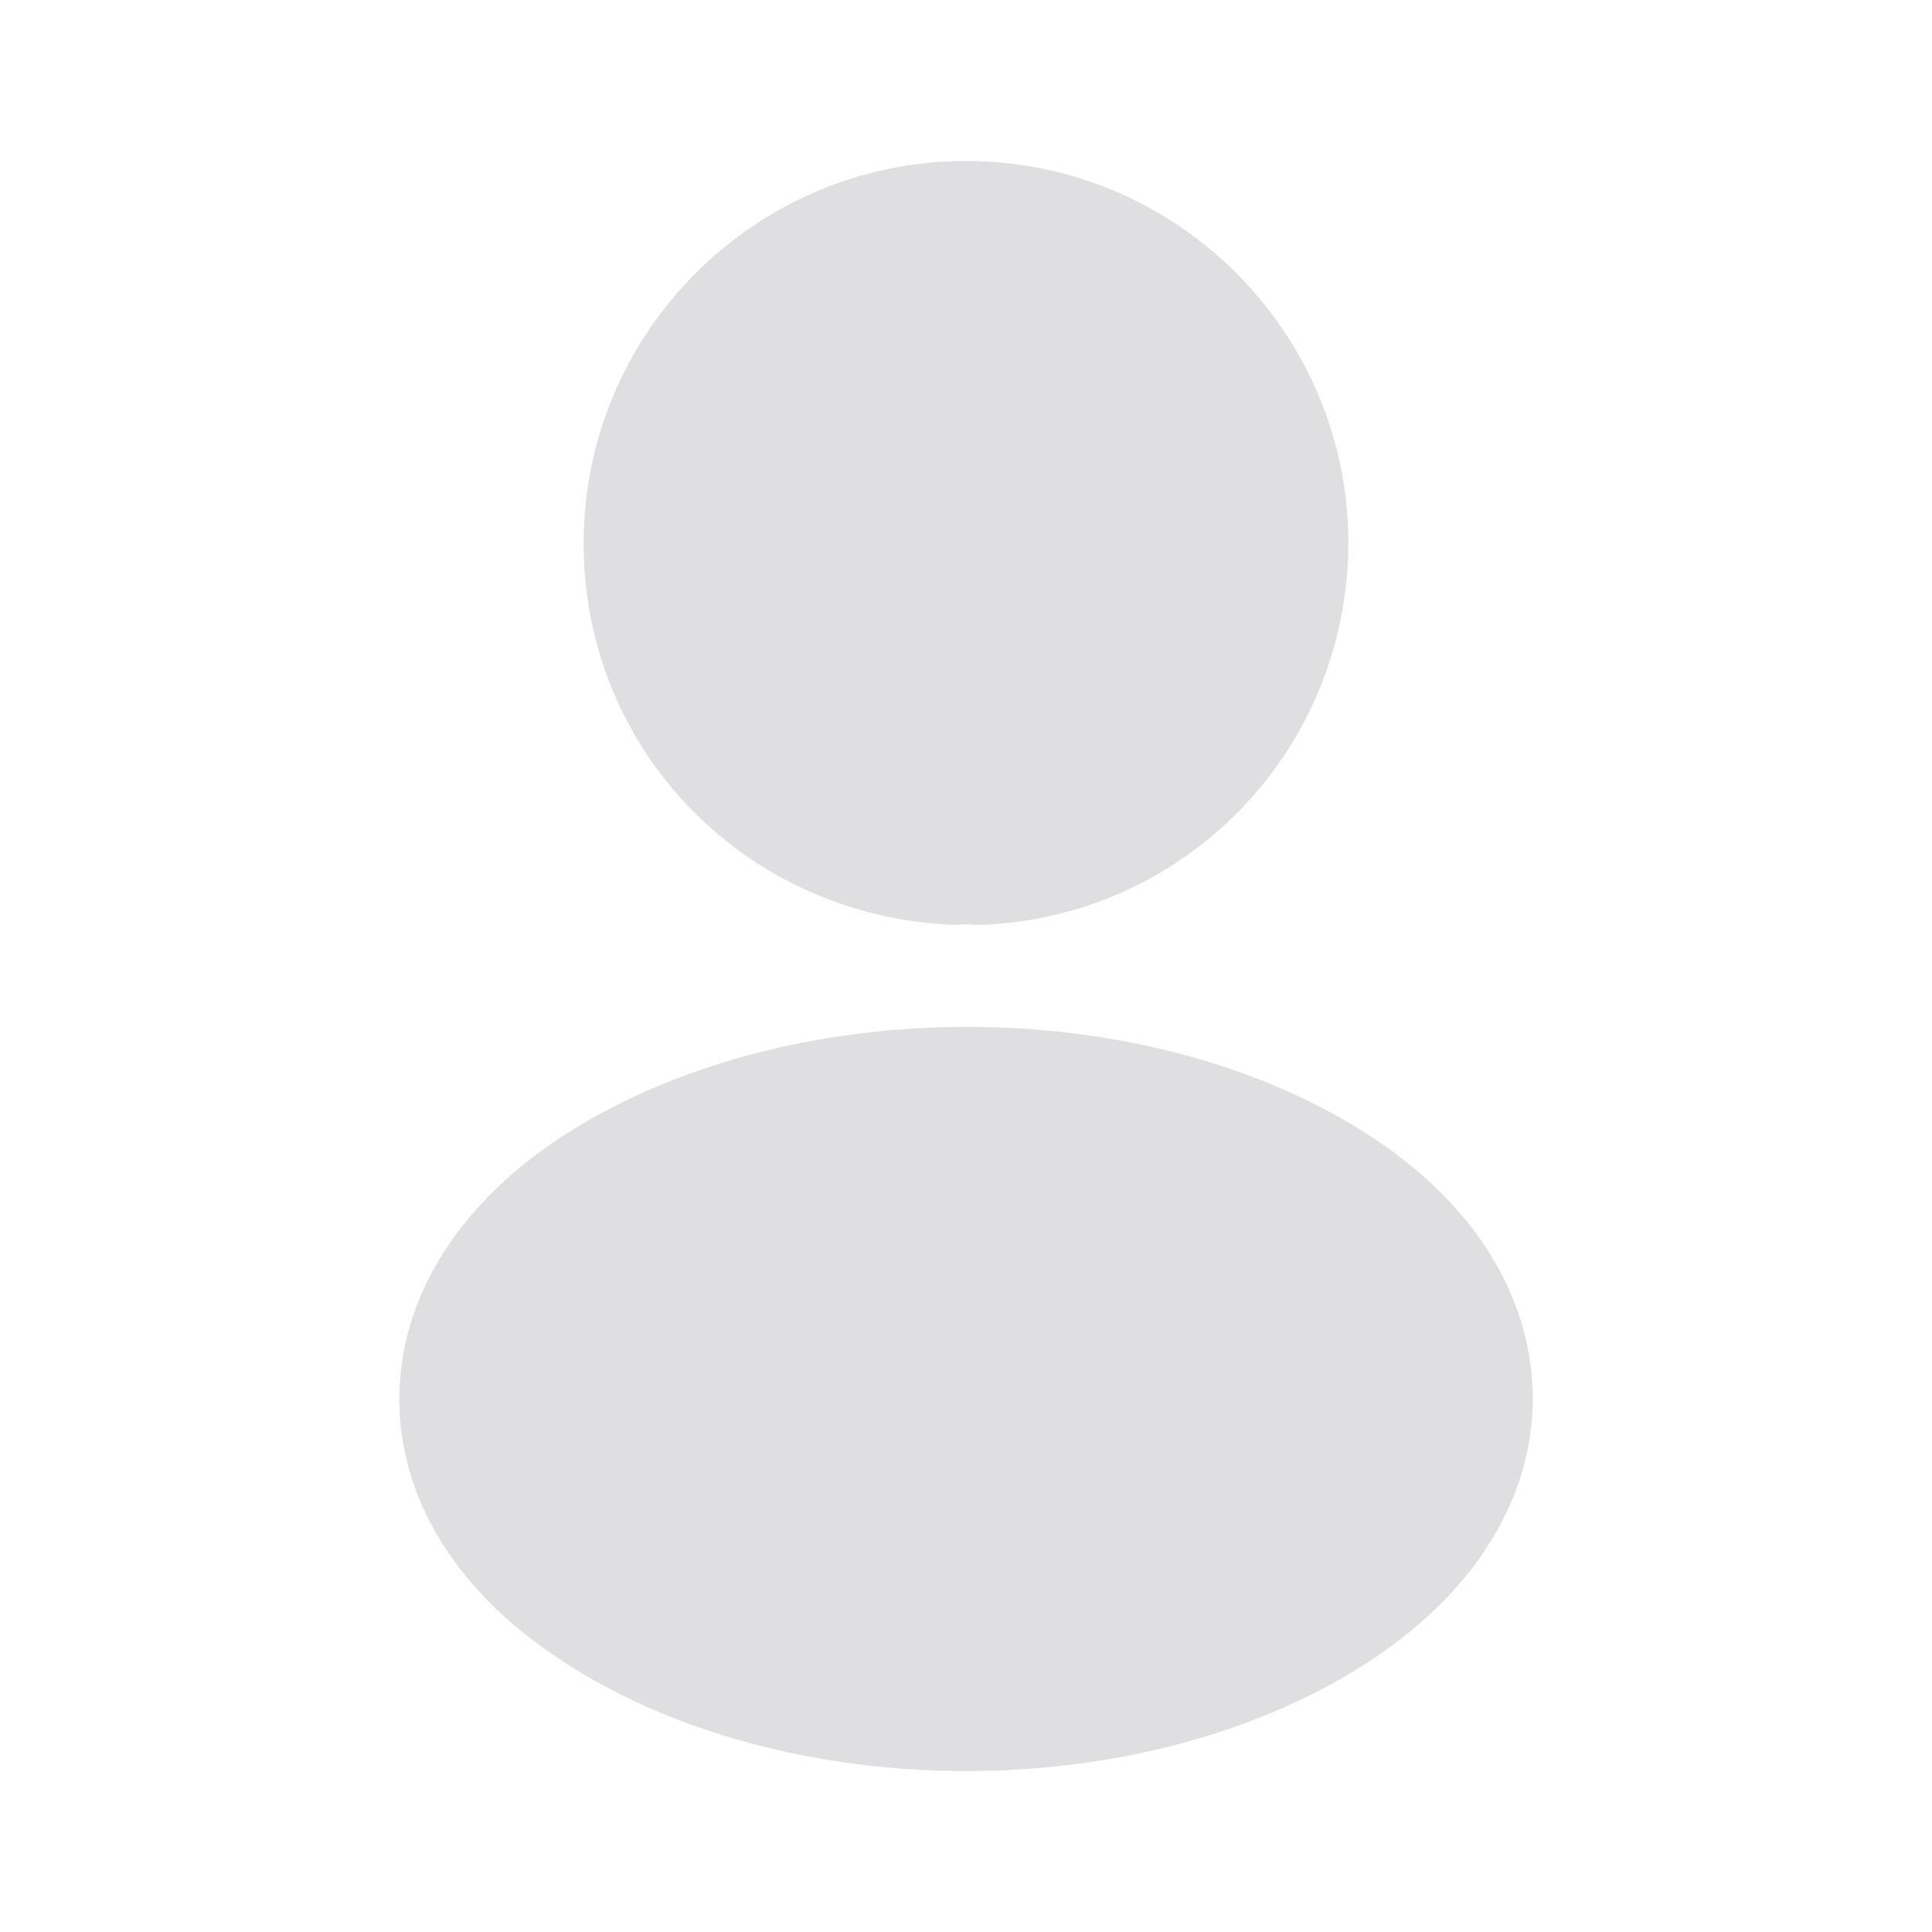
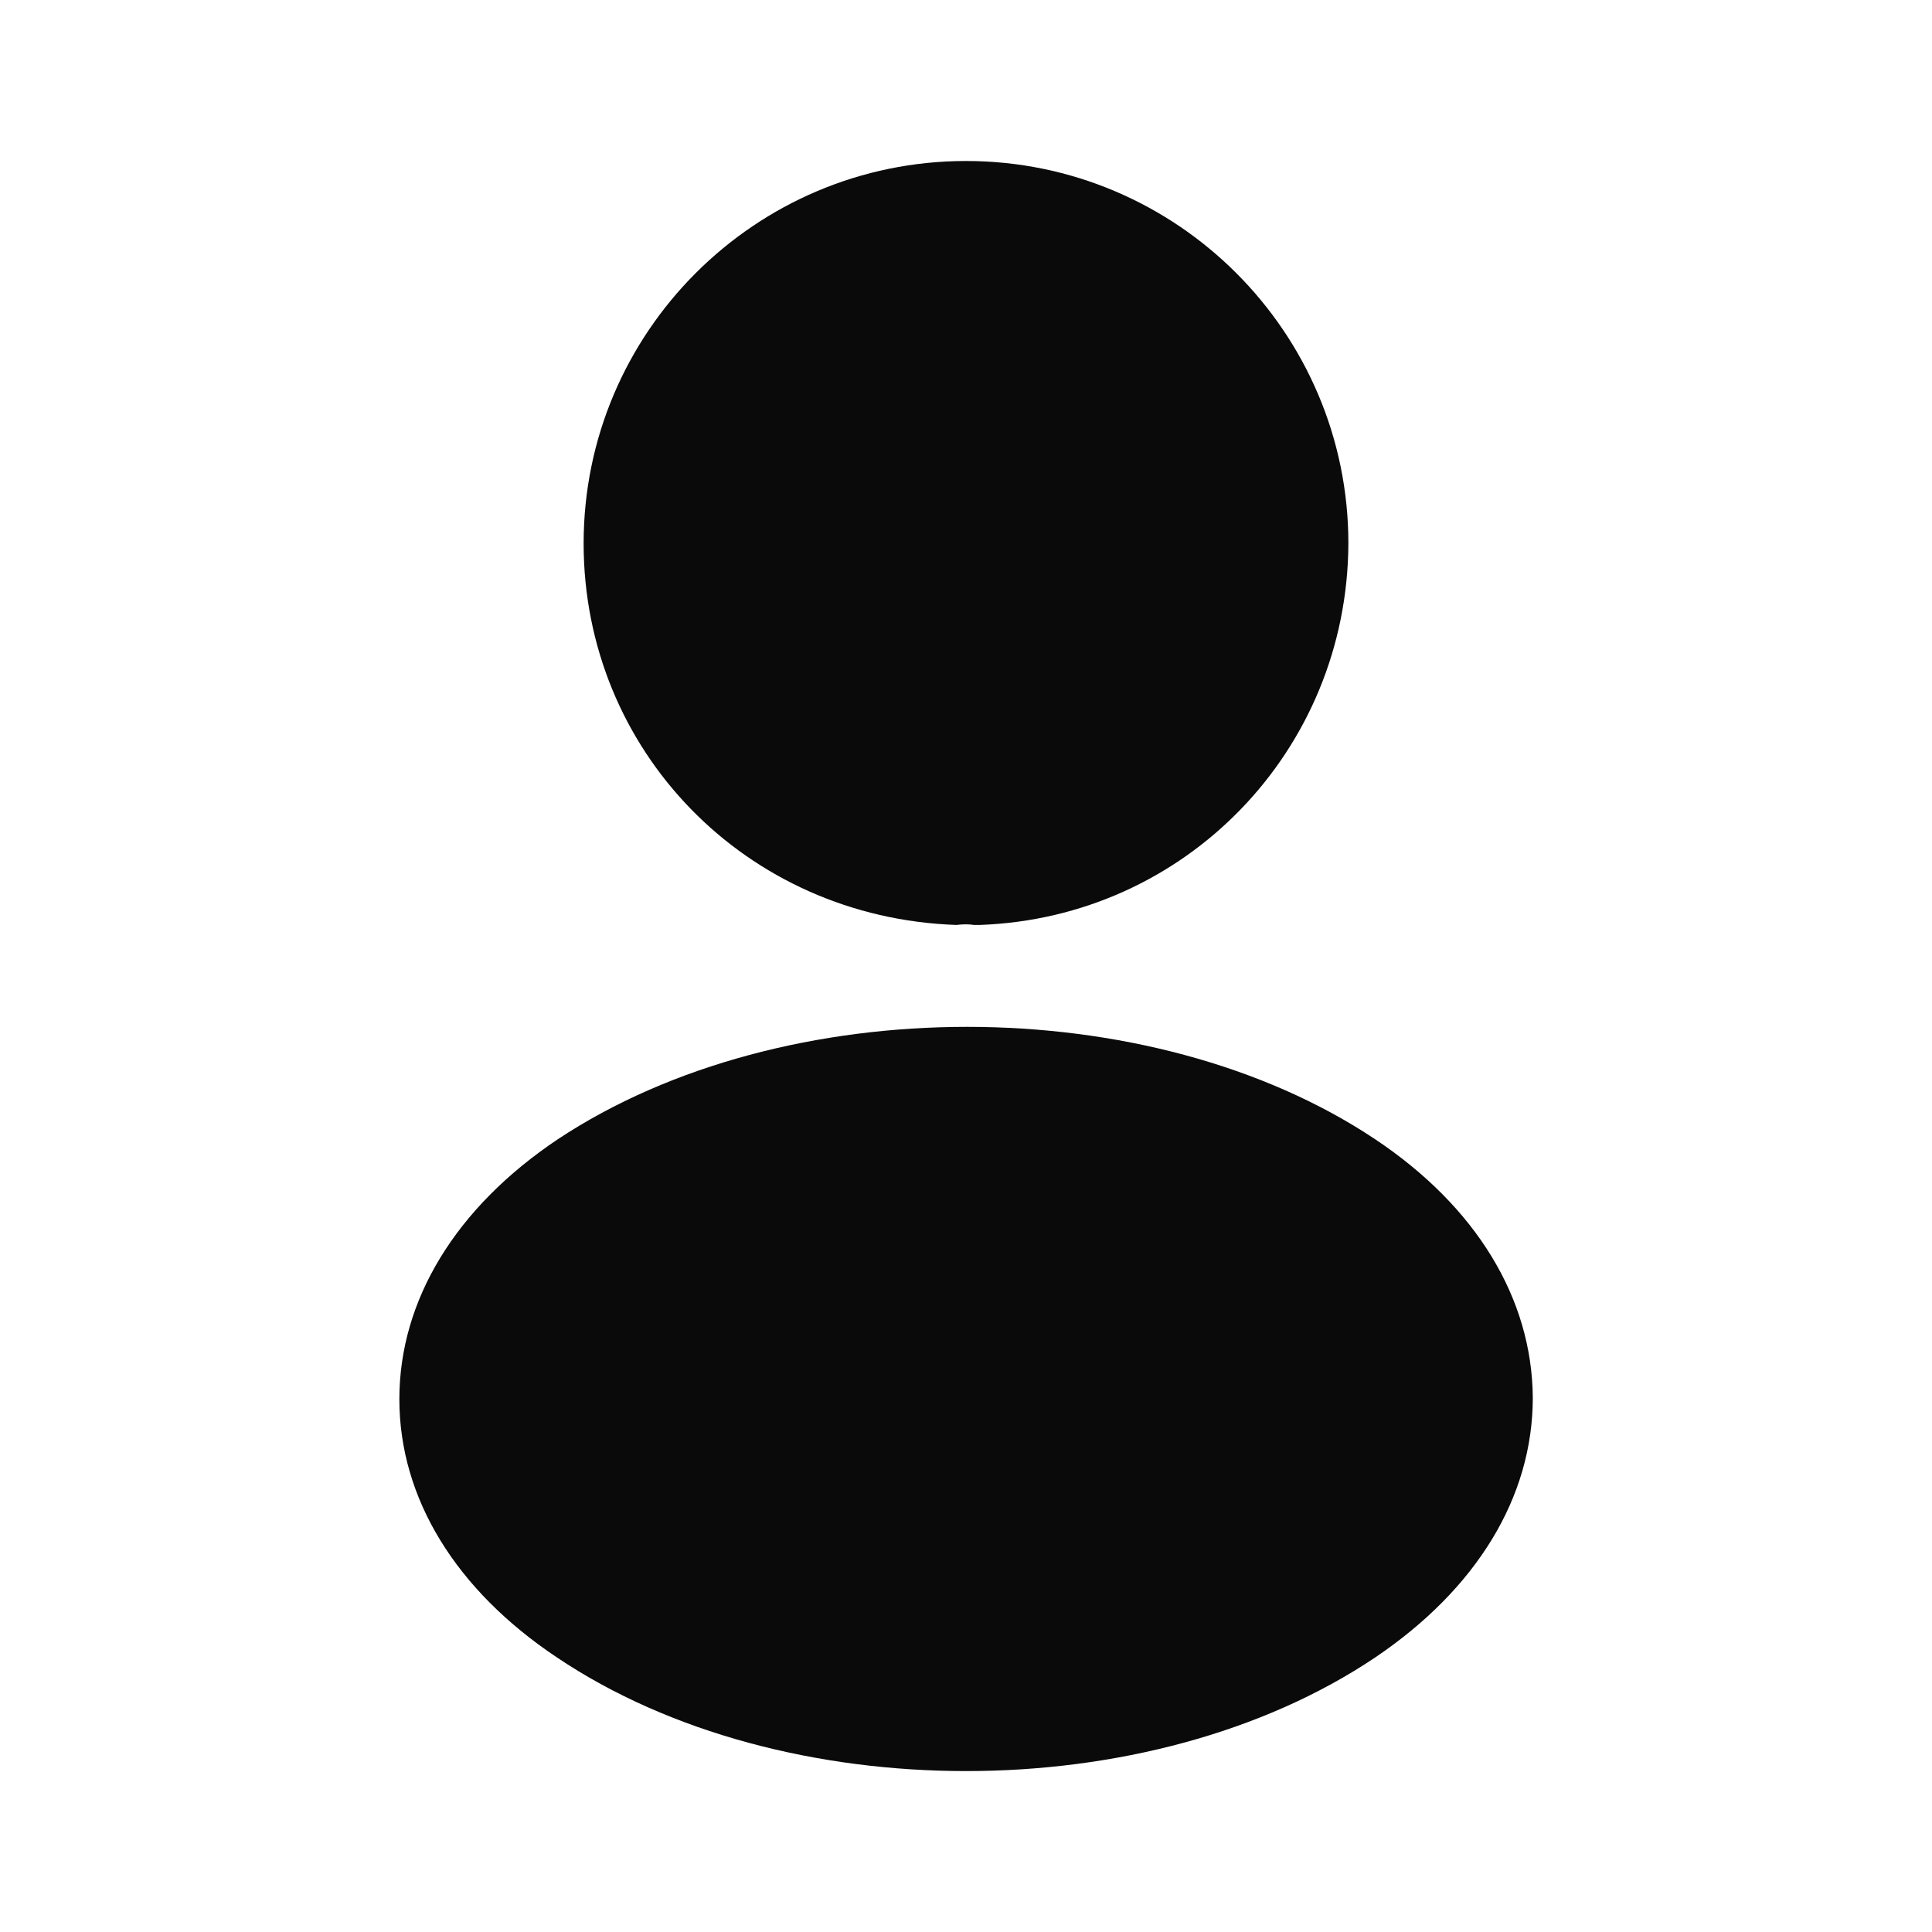
<svg xmlns="http://www.w3.org/2000/svg" width="24" height="24" viewBox="0 0 24 24" fill="none">
-   <path d="M12 2C9.38 2 7.25 4.13 7.25 6.75C7.25 9.32 9.26 11.4 11.88 11.49C11.96 11.48 12.04 11.48 12.1 11.49C12.12 11.49 12.13 11.49 12.15 11.49C12.16 11.49 12.16 11.49 12.17 11.49C14.73 11.4 16.74 9.32 16.75 6.75C16.75 4.13 14.62 2 12 2Z" fill="#DFDFE1" />
-   <path d="M17.081 14.151C14.291 12.291 9.741 12.291 6.931 14.151C5.661 15.001 4.961 16.151 4.961 17.381C4.961 18.611 5.661 19.751 6.921 20.591C8.321 21.531 10.161 22.001 12.001 22.001C13.841 22.001 15.681 21.531 17.081 20.591C18.341 19.741 19.041 18.601 19.041 17.361C19.031 16.131 18.341 14.991 17.081 14.151Z" fill="#DFDFE1" />
+   <path d="M12 2C9.38 2 7.25 4.13 7.25 6.75C7.25 9.32 9.26 11.4 11.88 11.49C11.96 11.48 12.04 11.48 12.1 11.49C12.12 11.49 12.13 11.49 12.15 11.49C12.16 11.49 12.16 11.49 12.17 11.49C14.73 11.4 16.74 9.32 16.75 6.75C16.75 4.13 14.62 2 12 2Z" fill="#0A0A0B" />
+   <path d="M17.081 14.151C14.291 12.291 9.741 12.291 6.931 14.151C5.661 15.001 4.961 16.151 4.961 17.381C4.961 18.611 5.661 19.751 6.921 20.591C8.321 21.531 10.161 22.001 12.001 22.001C13.841 22.001 15.681 21.531 17.081 20.591C18.341 19.741 19.041 18.601 19.041 17.361C19.031 16.131 18.341 14.991 17.081 14.151Z" fill="#0A0A0B" />
</svg>
